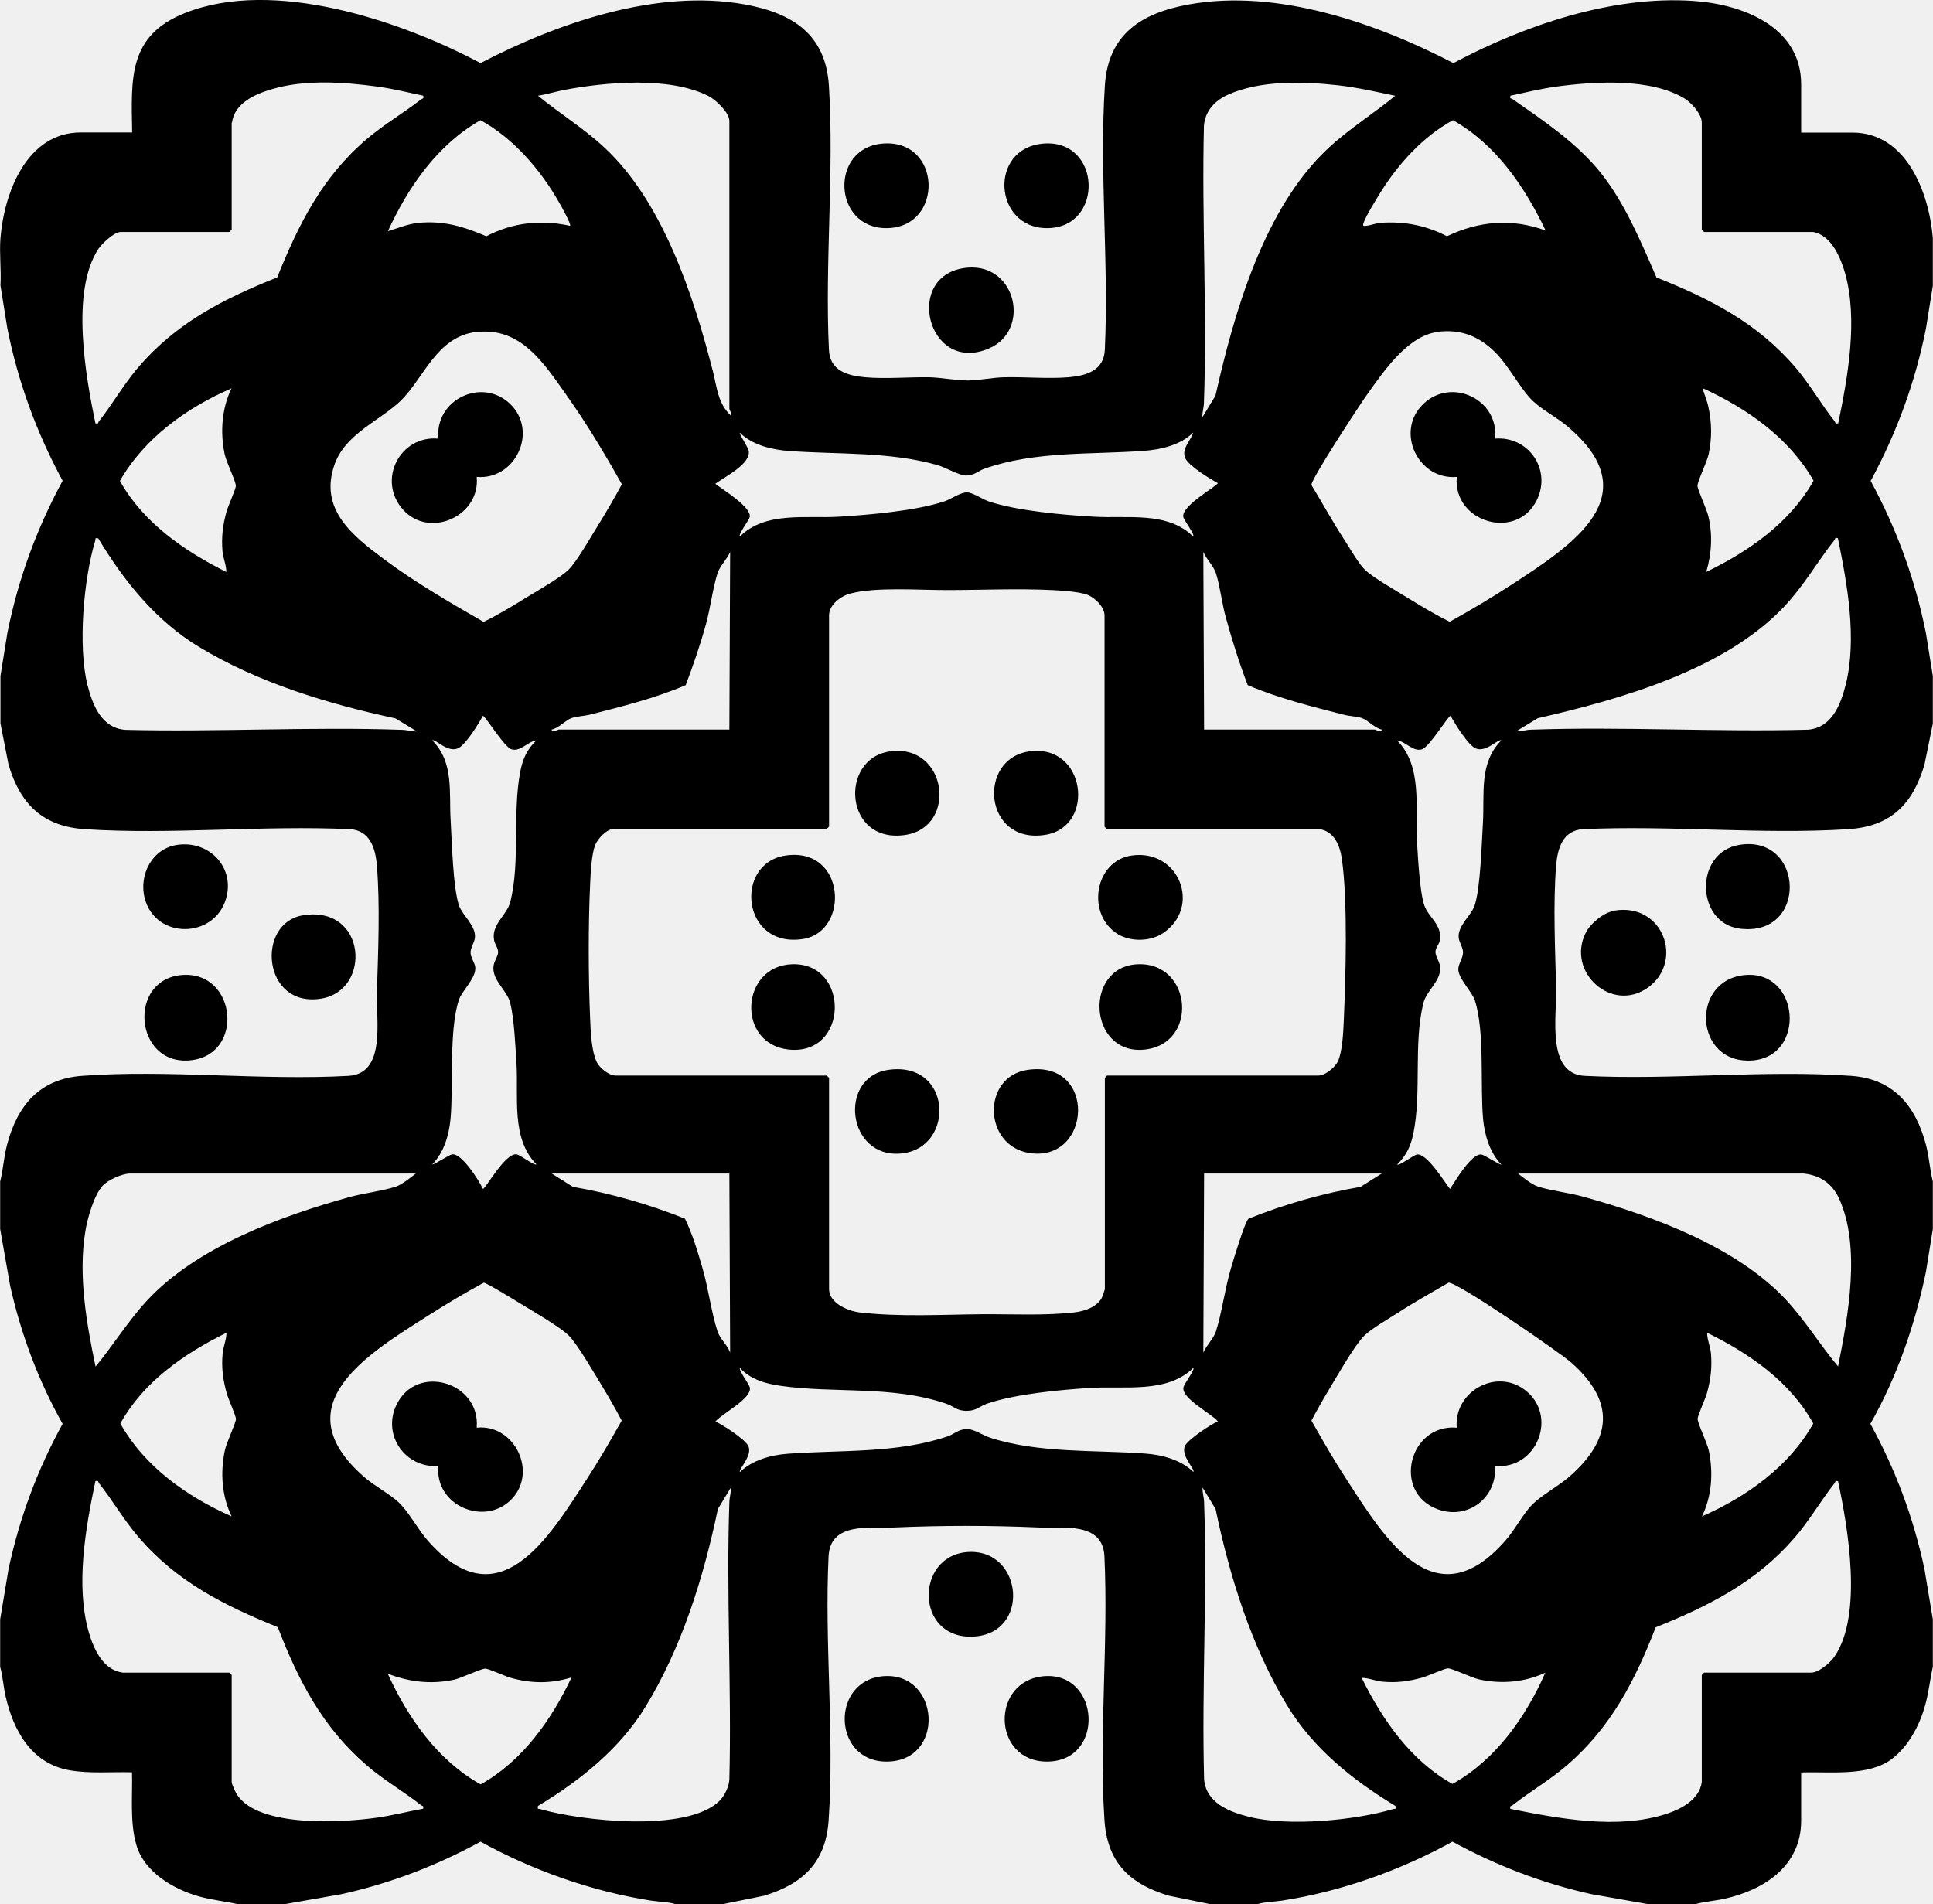
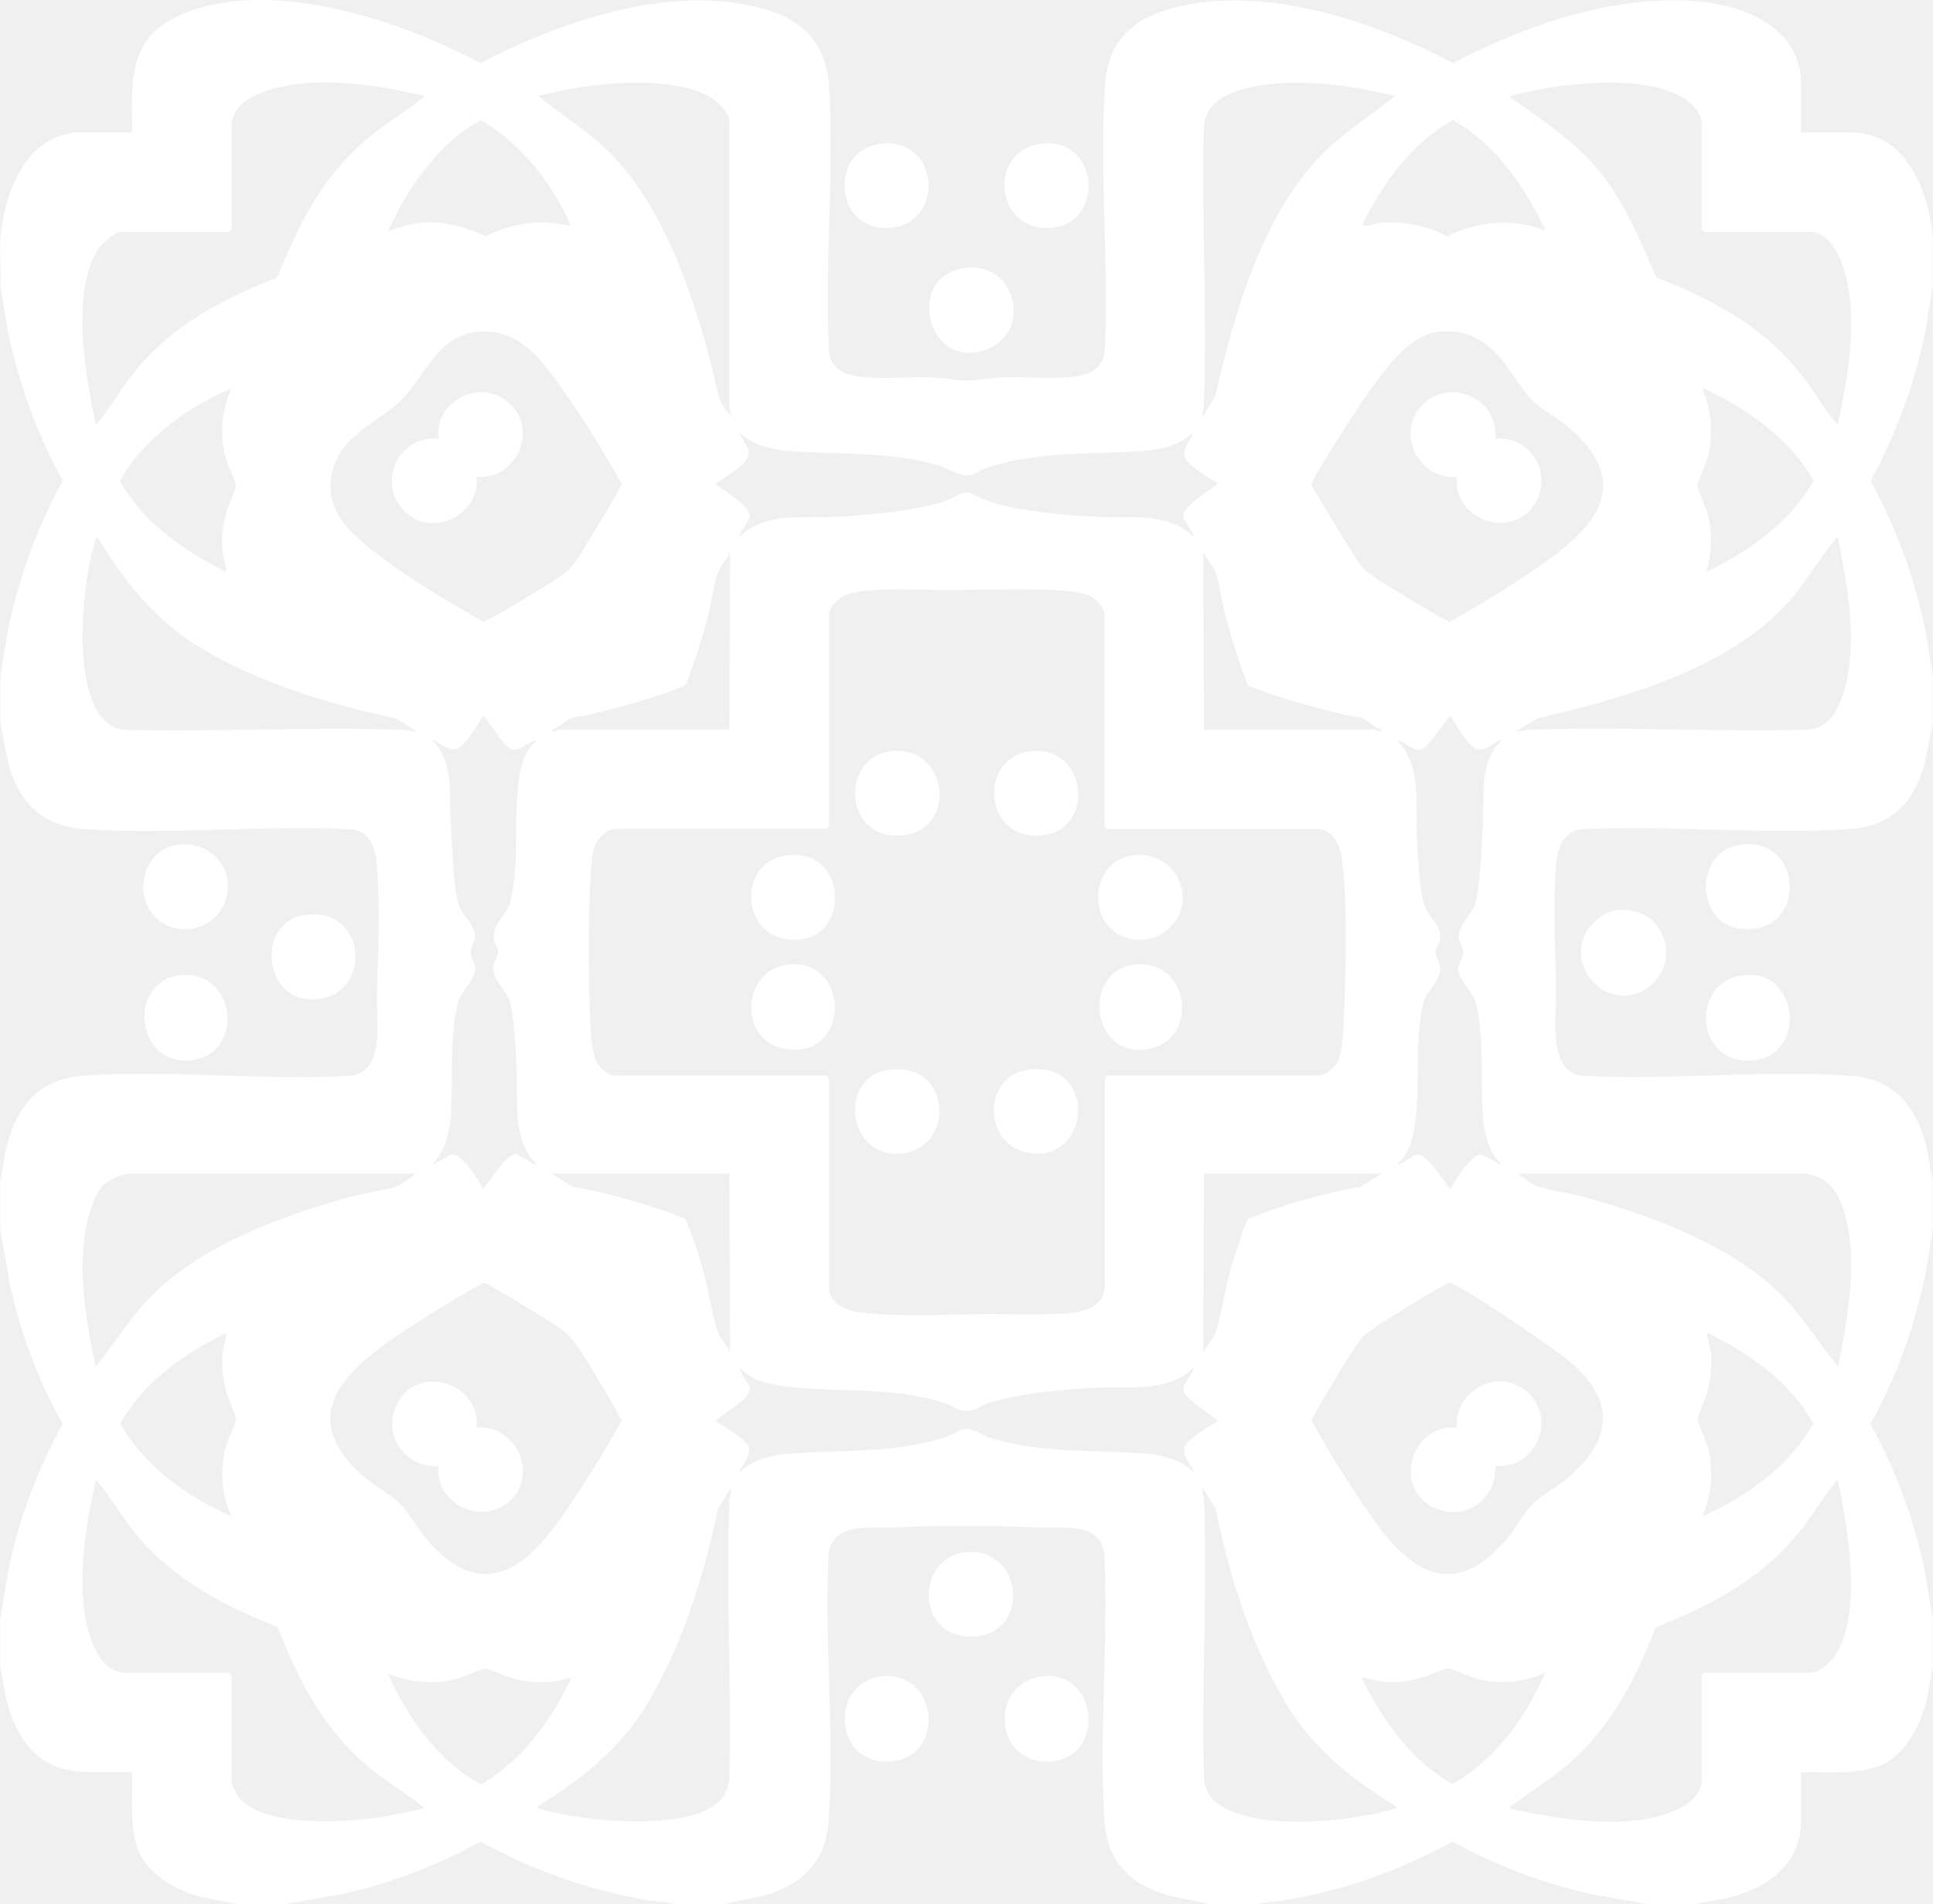
<svg xmlns="http://www.w3.org/2000/svg" id="Layer_1" data-name="Layer 1" viewBox="0 0 126.23 124.35">
-   <path d="M.03,15.55c.24-2.95,1.71-6.9,5.25-6.9h3.35c-.06-3.52-.28-6.32,3.45-7.8,5.79-2.3,14.06.49,19.3,3.27C36.41,1.5,42.9-.75,48.64.29c3.1.56,5.28,1.94,5.49,5.31.35,5.6-.27,11.57,0,17.21.04,1.39,1.19,1.73,2.37,1.83,1.33.12,2.83-.02,4.19,0,.77.02,1.74.21,2.5.21.72,0,1.67-.2,2.4-.21,1.36-.03,2.86.11,4.19,0,1.18-.1,2.33-.45,2.37-1.83.26-5.64-.36-11.61,0-17.21.21-3.37,2.38-4.75,5.49-5.31,5.75-1.04,12.23,1.21,17.27,3.83C99.51,1.67,105.25-.3,110.57.06c3.2.21,7.05,1.67,7.05,5.45v3.15h3.35c3.54,0,5.01,3.95,5.25,6.9v3.1l-.45,2.8c-.7,3.51-1.91,6.81-3.61,9.95,1.7,3.14,2.91,6.44,3.61,9.95l.45,2.8v3.1l-.55,2.7c-.78,2.6-2.22,4.03-5,4.2-5.63.36-11.64-.27-17.31,0-1.3.08-1.65,1.25-1.74,2.36-.21,2.56-.06,5.52,0,8.09.04,1.77-.64,5.51,1.84,5.66,5.68.29,11.77-.4,17.41,0,2.77.19,4.22,1.94,4.9,4.5.21.79.25,1.61.45,2.4v3.1l-.45,2.8c-.72,3.48-1.88,6.84-3.63,9.93,1.65,2.99,2.81,6.12,3.53,9.47l.55,3.3v3.1c-.19.84-.27,1.71-.51,2.54-.36,1.29-1.07,2.63-2.14,3.46-1.55,1.19-4.1.83-5.95.9v3.15c0,2.96-2.41,4.52-5,5.1-.63.14-1.28.18-1.9.35h-3.1l-3.7-.65c-3.2-.71-6.2-1.87-9.07-3.43-3.41,1.88-7.25,3.25-11.11,3.85-.53.08-1.12.08-1.62.23h-3.1l-2.7-.55c-2.6-.79-4.03-2.2-4.2-5-.36-5.6.27-11.57,0-17.21-.14-2.22-2.7-1.78-4.26-1.84-3.25-.14-6.25-.14-9.49,0-1.56.07-4.11-.38-4.26,1.84-.28,5.65.39,11.7,0,17.31-.19,2.72-1.68,4.13-4.2,4.9l-2.7.55h-3.1c-.5-.15-1.09-.15-1.62-.23-3.86-.61-7.7-1.97-11.11-3.85-2.87,1.57-5.87,2.72-9.07,3.43l-3.7.65h-3.1c-.84-.19-1.71-.27-2.54-.51-1.66-.47-3.55-1.59-4.06-3.34-.44-1.48-.25-3.22-.29-4.76-1.34-.04-2.78.1-4.11-.14-2.47-.45-3.64-2.59-4.15-4.85-.14-.63-.18-1.28-.35-1.9v-3.1l.55-3.3c.72-3.34,1.88-6.48,3.53-9.47-1.59-2.83-2.72-5.86-3.43-9.03l-.65-3.7v-3.1c.2-.79.24-1.61.45-2.4.68-2.58,2.13-4.3,4.9-4.5,5.61-.42,11.74.32,17.41,0,2.44-.15,1.79-3.63,1.84-5.36.08-2.68.22-5.72,0-8.39-.09-1.11-.45-2.28-1.74-2.36-5.67-.27-11.68.37-17.31,0-2.76-.18-4.22-1.62-5-4.2L.03,47.25v-3.1l.45-2.8c.7-3.51,1.91-6.81,3.61-9.95-1.7-3.14-2.91-6.44-3.61-9.95L.03,18.65c.06-1.01-.08-2.1,0-3.1ZM15.13,8v7l-.15.15h-7.1c-.42,0-1.24.77-1.47,1.13-1.8,2.78-.82,8.28-.18,11.37.23.06.16-.05.23-.13.87-1.1,1.59-2.37,2.52-3.47,2.49-2.94,5.59-4.52,9.12-5.93,1.41-3.49,2.93-6.54,5.83-9.02,1.15-.98,2.43-1.72,3.58-2.62.08-.06.18,0,.13-.23-.98-.21-1.97-.45-2.96-.59-2.22-.3-4.75-.48-6.91.16-1.09.32-2.44.89-2.62,2.18ZM47.63,26.7V7.9c0-.55-.89-1.39-1.37-1.63-2.55-1.29-6.7-.91-9.45-.39-.56.11-1.11.29-1.68.37,1.4,1.15,2.96,2.11,4.3,3.35,3.86,3.56,5.85,9.69,7.13,14.67.27,1.07.31,2.06,1.17,2.88.07-.17-.09-.35-.1-.45ZM91.13,6.26c-1.24-.26-2.5-.55-3.76-.69-2.27-.25-5.04-.34-7.17.61-.86.39-1.49,1.04-1.58,2.02-.15,6,.21,12.12,0,18.11-.01.33-.12.62-.1.94l.85-1.4c1.23-5.46,3.18-12.29,7.4-16.2,1.35-1.25,2.94-2.24,4.35-3.4ZM118.38,15.15h-7.1l-.15-.15v-7c0-.54-.68-1.3-1.13-1.57-2.24-1.35-5.9-1.11-8.4-.77-1,.14-1.98.38-2.96.59-.06.24.04.16.13.22,2.03,1.42,4.21,2.87,5.77,4.83s2.62,4.49,3.63,6.82c3.53,1.41,6.63,2.99,9.12,5.93.93,1.1,1.65,2.38,2.52,3.47.06.08,0,.18.23.13.63-3.04,1.3-6.76.45-9.8-.29-1.02-.9-2.5-2.1-2.7ZM37.23,14.75c.09-.09-.6-1.33-.72-1.53-1.21-2.13-2.97-4.18-5.13-5.37-2.81,1.59-4.73,4.37-6.05,7.25.64-.19,1.29-.47,1.96-.54,1.65-.17,2.98.23,4.47.87,1.71-.9,3.58-1.1,5.47-.68ZM100.93,15.05c-1.36-2.85-3.24-5.62-6.05-7.2-1.96,1.07-3.58,2.86-4.75,4.75-.28.45-.96,1.55-1.1,2-.05.16.01.16.15.15.32-.02.67-.18,1-.2,1.55-.1,2.94.17,4.31.88,2.1-1,4.22-1.18,6.43-.38ZM31.1,21.68c-2.62.32-3.42,3.05-4.97,4.53-1.35,1.28-3.58,2.14-4.28,4.12-1.04,2.94,1.18,4.67,3.25,6.21s4.28,2.81,6.48,4.08c.98-.48,1.92-1.05,2.84-1.62.7-.43,2.18-1.27,2.71-1.79s1.41-2.07,1.84-2.76c.57-.92,1.13-1.87,1.64-2.82-1.11-1.98-2.29-3.95-3.6-5.8-1.48-2.09-2.99-4.49-5.9-4.14ZM93.9,21.68c-1.99.24-3.57,2.61-4.66,4.14-.46.64-3.66,5.53-3.6,5.86.72,1.18,1.38,2.4,2.14,3.56.34.52.94,1.58,1.34,1.96.53.52,2.01,1.36,2.71,1.79.93.57,1.86,1.14,2.84,1.62,1.39-.77,2.77-1.59,4.1-2.46,3.92-2.56,8.94-5.78,3.59-10.3-.66-.56-1.67-1.1-2.25-1.65-.84-.8-1.57-2.31-2.49-3.21-1.06-1.04-2.22-1.5-3.73-1.32ZM15.13,25.36c-2.92,1.26-5.7,3.25-7.3,6.05,1.53,2.74,4.2,4.57,6.95,5.95,0-.46-.21-.9-.25-1.35-.08-.94.02-1.73.27-2.62.1-.35.61-1.46.6-1.66-.01-.33-.61-1.51-.73-2.07-.3-1.43-.19-2.98.45-4.3ZM111.43,37.35c2.78-1.34,5.46-3.21,7-5.95-1.59-2.8-4.36-4.74-7.25-6.05.11.41.29.8.38,1.22.23,1.05.24,2.04.02,3.09-.12.55-.72,1.74-.73,2.07,0,.24.6,1.53.7,1.95.3,1.23.23,2.47-.13,3.68ZM77.92,28.25c-.82.82-2.11,1.12-3.25,1.2-3.44.25-7.03,0-10.35,1.15-.46.16-.7.47-1.25.46-.44-.01-1.34-.54-1.91-.7-3.13-.87-6.4-.67-9.6-.9-1.13-.08-2.42-.38-3.25-1.2-.06.07.54.95.58,1.17.17.87-1.58,1.72-2.18,2.17.48.38,2.36,1.51,2.25,2.16-.04.22-.77,1.15-.65,1.29,1.67-1.67,4.31-1.17,6.45-1.3,1.99-.12,5.03-.38,6.9-1,.43-.14,1.09-.61,1.5-.59.38.02,1,.45,1.41.59,1.86.62,4.9.89,6.9,1,2.14.13,4.77-.37,6.45,1.3.12-.14-.61-1.07-.65-1.29-.13-.75,2.34-2.08,2.25-2.21-.52-.28-1.91-1.13-2.12-1.63-.27-.62.36-1.12.52-1.67ZM6.42,35.16c-.26-.03-.16,0-.2.15-.76,2.5-1.14,6.9-.51,9.42.33,1.31.91,2.81,2.46,2.94,6,.15,12.12-.21,18.11,0,.33.01.62.12.94.1l-1.4-.85c-4.39-.94-8.97-2.33-12.83-4.67-2.81-1.7-4.89-4.29-6.57-7.08ZM120.02,35.15c-.23-.06-.16.05-.23.13-1.12,1.42-1.98,2.96-3.27,4.33-3.91,4.15-10.69,6.06-16.1,7.3l-1.4.85c.33.02.62-.09.94-.1,5.99-.21,12.1.16,18.11,0,1.55-.13,2.13-1.63,2.46-2.94.75-2.99.1-6.59-.51-9.56ZM47.63,47.65l.05-11.6c-.19.46-.67.92-.82,1.38-.31.96-.47,2.3-.76,3.34-.37,1.35-.83,2.67-1.32,3.98-2.01.86-4.15,1.39-6.27,1.93-.37.09-.87.11-1.18.22-.39.13-.84.66-1.3.75.01.26.39,0,.45,0h11.15ZM78.63,47.65h11.15c.06,0,.44.26.45,0-.45-.09-.91-.62-1.3-.75-.32-.11-.82-.12-1.18-.22-2.12-.54-4.25-1.07-6.27-1.93-.55-1.43-1.01-2.9-1.42-4.38-.26-.92-.39-2.11-.66-2.94-.15-.46-.63-.92-.82-1.38l.05,11.6ZM86.18,54.15h-13.9l-.15-.15v-13.8c0-.56-.64-1.18-1.14-1.36-.57-.2-1.67-.27-2.3-.3-2.25-.11-4.56,0-6.8,0-1.81.01-4.7-.22-6.37.23-.61.16-1.38.73-1.38,1.42v13.8l-.15.15h-13.9c-.47,0-1.06.64-1.23,1.07-.23.61-.29,1.79-.32,2.48-.13,2.76-.12,6.15,0,8.91.03.81.09,2.06.43,2.77.18.38.8.88,1.22.88h13.8l.15.15v13.8c0,.9,1.22,1.43,1.98,1.52,2.62.31,5.44.14,8.07.12,1.95-.01,4.05.1,5.98-.12.66-.08,1.42-.33,1.77-.93.04-.07.21-.55.21-.59v-13.8l.15-.15h13.8c.44,0,1.09-.54,1.27-.93.29-.63.35-1.89.38-2.61.13-2.94.27-7.77-.12-10.59-.12-.85-.47-1.8-1.44-1.96ZM35.03,48.36c-.58.07-1.03.76-1.63.58-.49-.15-1.75-2.26-1.87-2.18-.28.52-1.13,1.91-1.63,2.12-.69.3-1.51-.67-1.67-.52,1.44,1.45,1.08,3.43,1.2,5.25.08,1.35.15,4.4.55,5.55.22.63,1.14,1.33,1.03,2.12-.04.29-.28.61-.28.93,0,.36.29.67.31,1,.03.71-.88,1.5-1.08,2.12-.65,1.99-.34,5.59-.54,7.76-.1,1.05-.43,2.19-1.19,2.96.08.06,1.07-.61,1.29-.65.61-.11,1.77,1.71,2.01,2.25.13.09,1.46-2.38,2.21-2.25.25.04,1.16.76,1.29.65-1.66-1.68-1.17-4.4-1.3-6.55-.07-1.11-.15-2.96-.41-3.99-.2-.81-1.13-1.43-1.1-2.31.01-.4.3-.7.31-1.01,0-.28-.23-.53-.27-.81-.17-1.03.85-1.6,1.07-2.49.65-2.62.13-5.8.64-8.46.16-.85.44-1.49,1.07-2.08ZM98.03,48.36c-.17-.14-.99.82-1.67.52-.5-.22-1.35-1.61-1.63-2.12-.12-.08-1.38,2.03-1.87,2.18-.6.18-1.05-.51-1.63-.58,1.68,1.67,1.18,4.4,1.3,6.55.06,1.01.18,3.35.48,4.22.25.76,1.17,1.26,1.02,2.27-.04.29-.3.49-.29.8s.29.61.31,1.01c.03.88-.9,1.5-1.1,2.31-.66,2.66-.1,5.87-.66,8.54-.17.82-.46,1.41-1.05,2,.13.11,1.04-.6,1.29-.65.64-.11,1.78,1.77,2.16,2.25.33-.5,1.41-2.36,2.06-2.25.22.04,1.21.71,1.29.65-.75-.77-1.09-1.91-1.19-2.96-.2-2.18.12-5.75-.54-7.76-.19-.58-1.07-1.41-1.08-2.03,0-.35.31-.74.31-1.1,0-.32-.24-.64-.28-.93-.11-.79.82-1.49,1.03-2.12.39-1.13.47-4.13.55-5.45.11-1.85-.27-3.88,1.2-5.35ZM27.13,76.65H8.48c-.49,0-1.46.43-1.79.81-.56.63-.99,2.14-1.12,2.98-.47,2.86.08,6.01.67,8.82,1.16-1.4,2.11-2.96,3.35-4.3,3.23-3.5,8.71-5.52,13.23-6.77.95-.26,2.15-.4,3.02-.68.38-.12.97-.59,1.3-.85ZM47.63,76.65h-11.6l1.38.87c2.5.43,4.97,1.14,7.32,2.08.5,1.03.83,2.15,1.15,3.25.38,1.31.58,2.91.98,4.12.15.47.66.9.82,1.38l-.05-11.7ZM90.23,76.65h-11.6l-.05,11.7c.19-.46.67-.92.82-1.38.39-1.21.59-2.81.98-4.12.15-.51.9-3.02,1.15-3.25,2.35-.94,4.82-1.65,7.32-2.08l1.38-.87ZM117.78,76.65h-18.65c.33.26.92.73,1.3.85.87.28,2.07.41,3.02.68,4.52,1.26,10,3.27,13.23,6.77,1.23,1.34,2.19,2.91,3.35,4.3.66-3.28,1.51-7.85.05-11-.45-.96-1.24-1.49-2.3-1.6ZM31.59,83.78c-1.2.65-2.37,1.35-3.52,2.08-3.94,2.51-9.7,5.88-4.3,10.6.69.61,1.75,1.15,2.35,1.75s1.18,1.69,1.8,2.4c4.62,5.29,7.88-.1,10.4-4,.81-1.24,1.55-2.53,2.28-3.82-.45-.86-.94-1.7-1.44-2.52-.46-.75-1.48-2.52-2.04-3.06s-2.24-1.52-3.01-1.99c-.33-.2-2.36-1.45-2.52-1.44ZM94.59,83.78c-1.09.64-2.2,1.25-3.26,1.94-.58.37-1.83,1.1-2.26,1.54-.65.67-1.76,2.63-2.29,3.51-.4.66-.78,1.34-1.14,2.02.73,1.29,1.47,2.58,2.28,3.82,2.52,3.89,5.78,9.29,10.4,4,.61-.69,1.15-1.75,1.75-2.35s1.7-1.19,2.4-1.8c2.81-2.45,3.02-4.91.15-7.45-.79-.7-7.51-5.32-8.03-5.23ZM15.13,99.05c-.65-1.33-.75-2.86-.45-4.3.11-.54.72-1.78.73-2.07,0-.2-.5-1.3-.6-1.66-.25-.89-.36-1.69-.27-2.62.04-.45.25-.9.25-1.35-2.74,1.35-5.43,3.2-6.93,5.93,1.58,2.82,4.37,4.79,7.28,6.07ZM111.13,99.05c2.91-1.28,5.7-3.25,7.28-6.07-1.5-2.74-4.19-4.59-6.93-5.93,0,.46.21.9.25,1.35.08.94-.02,1.73-.27,2.62-.1.35-.61,1.46-.6,1.66,0,.29.61,1.53.73,2.07.3,1.44.2,2.97-.45,4.3ZM77.92,89.35c-1.7,1.67-4.47,1.17-6.65,1.3-2,.12-4.91.39-6.78,1.02-.51.17-.71.47-1.32.48-.69.02-.86-.3-1.42-.48-3.54-1.19-7.23-.65-10.75-1.15-1-.14-1.97-.41-2.68-1.17-.11.13.6,1.04.65,1.29.12.72-1.84,1.7-2.25,2.21.48.21,1.94,1.16,2.15,1.6.29.64-.68,1.54-.55,1.7.81-.79,2.04-1.12,3.15-1.2,3.42-.25,7.08-.01,10.38-1.12.48-.16.76-.5,1.32-.49.45.01,1.03.42,1.53.58,3.18,1.01,6.8.78,10.08,1.02,1.11.08,2.34.41,3.15,1.2.13-.16-.84-1.06-.55-1.7.19-.41,1.69-1.41,2.15-1.6-.41-.51-2.37-1.49-2.25-2.21.04-.25.76-1.16.65-1.29ZM7.98,109.25h7l.15.15v7c0,.13.26.7.36.84,1.44,2.14,6.84,1.8,9.08,1.49,1.03-.14,2.04-.41,3.06-.59.06-.23-.05-.16-.13-.23-1.14-.9-2.44-1.64-3.57-2.62-2.86-2.47-4.45-5.52-5.79-9.01-3.5-1.42-6.56-2.95-9.06-5.84-.98-1.14-1.72-2.43-2.62-3.57-.06-.08,0-.18-.23-.13-.64,3.07-1.31,6.81-.43,9.88.31,1.07.93,2.45,2.18,2.62ZM111.13,116.4v-7l.15-.15h7c.49,0,1.27-.67,1.53-1.07,1.84-2.71.87-8.39.22-11.43-.23-.06-.16.05-.23.13-.9,1.14-1.64,2.44-2.62,3.57-2.5,2.89-5.56,4.43-9.06,5.84-1.35,3.49-2.93,6.54-5.79,9.01-1.14.98-2.43,1.72-3.57,2.62-.08.06-.18,0-.13.23,3.2.64,7,1.36,10.18.33.98-.32,2.16-.93,2.32-2.08ZM46.99,117.62c.33-.33.62-.93.64-1.41.15-6-.21-12.12,0-18.11.01-.33.12-.62.1-.94l-.85,1.4c-.92,4.42-2.35,9.03-4.71,12.89-1.69,2.78-4.29,4.85-7.04,6.51-.03.26,0,.16.14.2,2.67.78,9.62,1.55,11.72-.54ZM91.13,117.96c-2.78-1.68-5.38-3.76-7.08-6.57-2.33-3.85-3.76-8.44-4.67-12.83l-.85-1.4c-.02.33.09.62.1.94.21,5.99-.16,12.1,0,18.11.13,1.55,1.63,2.13,2.94,2.46,2.55.64,6.88.24,9.42-.51.14-.04.17.06.14-.2ZM37.33,109.56c-1.35.42-2.62.41-3.98.03-.35-.1-1.46-.61-1.66-.6-.29,0-1.53.61-2.07.73-1.5.31-2.89.14-4.3-.4,1.32,2.88,3.25,5.66,6.07,7.23,2.73-1.53,4.61-4.2,5.93-6.98ZM100.92,109.25c-1.33.63-2.87.76-4.3.45-.55-.12-1.74-.72-2.07-.73-.2,0-1.3.5-1.66.6-.89.25-1.69.36-2.62.27-.45-.04-.9-.25-1.35-.25,1.36,2.75,3.2,5.41,5.93,6.93,2.82-1.57,4.79-4.37,6.07-7.28Z" />
-   <path d="M63.21,17.48c3.16-.25,4.12,4.1,1.37,5.28-4.05,1.74-5.66-4.94-1.37-5.28Z" />
-   <path d="M68.1,9.38c3.84-.35,4.04,5.52.27,5.52-3.48,0-3.83-5.19-.27-5.52Z" />
-   <path d="M57.6,9.38c3.93-.36,4.08,5.52.27,5.52-3.47,0-3.71-5.2-.27-5.52Z" />
-   <path d="M63.1,101.38c3.76-.35,4.29,5.51.27,5.52-3.59,0-3.58-5.2-.27-5.52Z" />
-   <path d="M57.71,109.48c3.69-.26,4.06,5.59.17,5.58-3.54-.01-3.65-5.33-.17-5.58Z" />
-   <path d="M68.21,109.48c3.63-.26,3.98,5.56.17,5.58-3.61.01-3.72-5.32-.17-5.58Z" />
-   <path d="M11.91,63.68c3.56-.25,4.09,5.27.47,5.58s-4.06-5.32-.47-5.58Z" />
-   <path d="M11.6,55.18c2.08-.29,3.78,1.5,3.15,3.55-.78,2.59-4.6,2.64-5.3-.06-.4-1.54.5-3.27,2.15-3.49Z" />
-   <path d="M19.8,59.78c4.15-.66,4.5,4.93,1.15,5.45-3.82.6-4.26-4.96-1.15-5.45Z" />
-   <path d="M114.01,63.68c3.53-.25,3.92,5.28.47,5.58-3.87.33-4.15-5.31-.47-5.58Z" />
-   <path d="M113.6,55.18c4.25-.68,4.49,6.08-.02,5.47-2.85-.39-2.96-4.99.02-5.47Z" />
-   <path d="M105.4,59.48c3.22-.55,4.58,3.32,2.22,5.02s-5.35-1.01-4.07-3.57c.31-.62,1.17-1.33,1.86-1.44Z" />
-   <path d="M74.31,62.98c3.57-.13,3.98,5.27.37,5.58s-3.93-5.44-.37-5.58Z" />
-   <path d="M51.71,62.98c3.81-.14,3.74,6-.22,5.57-3.41-.38-3.14-5.44.22-5.57Z" />
-   <path d="M58.1,49.08c3.75-.54,4.46,4.91,1.05,5.45-4.03.63-4.37-4.97-1.05-5.45Z" />
-   <path d="M67.1,69.88c4.56-.67,4.2,6.06.12,5.43-3.02-.47-3.12-4.99-.12-5.43Z" />
-   <path d="M51.3,55.88c3.94-.58,4.21,4.96,1.15,5.45-4.03.64-4.54-4.95-1.15-5.45Z" />
-   <path d="M58,69.88c4.19-.61,4.41,5.11.86,5.46s-4.15-4.98-.86-5.46Z" />
-   <path d="M73.9,55.88c3.08-.45,4.59,3.34,2.06,5.06-.82.56-2.1.59-2.95.08-2.08-1.25-1.57-4.78.89-5.14Z" />
-   <path d="M67.2,49.08c3.72-.54,4.38,4.93,1.05,5.45-4.02.63-4.45-4.96-1.05-5.45Z" />
-   <path d="M31.13,93.25c2.49-.25,4.01,2.93,2.25,4.7s-5.01.37-4.75-2.2c-2.16.16-3.69-2.02-2.74-3.99,1.32-2.75,5.5-1.47,5.24,1.49Z" />
-   <path d="M97.63,95.75c.15,2.08-1.79,3.56-3.77,2.82-2.96-1.11-1.84-5.58,1.27-5.32-.2-2.33,2.53-3.9,4.43-2.48,2.21,1.65.84,5.23-1.93,4.98Z" />
-   <path d="M31.13,31.15c.25,2.55-3.07,4.06-4.8,2.15s-.23-4.88,2.3-4.65c-.25-2.56,2.87-4.04,4.7-2.25s.32,4.97-2.2,4.75Z" />
-   <path d="M97.63,28.65c2.18-.18,3.69,2.01,2.74,3.99-1.31,2.72-5.5,1.48-5.24-1.49-2.52.22-4.04-2.96-2.2-4.75s4.97-.32,4.7,2.25Z" />
+   <path fill="#FFFFFF" d="M.03,15.55c.24-2.95,1.71-6.9,5.25-6.9h3.35c-.06-3.52-.28-6.32,3.45-7.8,5.79-2.3,14.06.49,19.3,3.27C36.41,1.5,42.9-.75,48.64.29c3.1.56,5.28,1.94,5.49,5.31.35,5.6-.27,11.57,0,17.21.04,1.39,1.19,1.73,2.37,1.83,1.33.12,2.83-.02,4.19,0,.77.02,1.74.21,2.5.21.72,0,1.67-.2,2.4-.21,1.36-.03,2.86.11,4.19,0,1.18-.1,2.33-.45,2.37-1.83.26-5.64-.36-11.61,0-17.21.21-3.37,2.38-4.75,5.49-5.31,5.75-1.04,12.23,1.21,17.27,3.83C99.51,1.67,105.25-.3,110.57.06c3.2.21,7.05,1.67,7.05,5.45v3.15h3.35c3.54,0,5.01,3.95,5.25,6.9v3.1l-.45,2.8c-.7,3.51-1.91,6.81-3.61,9.95,1.7,3.14,2.91,6.44,3.61,9.95l.45,2.8v3.1l-.55,2.7c-.78,2.6-2.22,4.03-5,4.2-5.63.36-11.64-.27-17.31,0-1.3.08-1.65,1.25-1.74,2.36-.21,2.56-.06,5.52,0,8.09.04,1.77-.64,5.51,1.84,5.66,5.68.29,11.77-.4,17.41,0,2.77.19,4.22,1.94,4.9,4.5.21.79.25,1.61.45,2.4v3.1l-.45,2.8c-.72,3.48-1.88,6.84-3.63,9.93,1.65,2.99,2.81,6.12,3.53,9.47l.55,3.3v3.1c-.19.84-.27,1.71-.51,2.54-.36,1.29-1.07,2.63-2.14,3.46-1.55,1.19-4.1.83-5.95.9v3.15c0,2.96-2.41,4.52-5,5.1-.63.14-1.28.18-1.9.35h-3.1l-3.7-.65c-3.2-.71-6.2-1.87-9.07-3.43-3.41,1.88-7.25,3.25-11.11,3.85-.53.08-1.12.08-1.62.23h-3.1l-2.7-.55c-2.6-.79-4.03-2.2-4.2-5-.36-5.6.27-11.57,0-17.21-.14-2.22-2.7-1.78-4.26-1.84-3.25-.14-6.25-.14-9.49,0-1.56.07-4.11-.38-4.26,1.84-.28,5.65.39,11.7,0,17.31-.19,2.72-1.68,4.13-4.2,4.9l-2.7.55h-3.1c-.5-.15-1.09-.15-1.62-.23-3.86-.61-7.7-1.97-11.11-3.85-2.87,1.57-5.87,2.72-9.07,3.43l-3.7.65h-3.1c-.84-.19-1.71-.27-2.54-.51-1.66-.47-3.55-1.59-4.06-3.34-.44-1.48-.25-3.22-.29-4.76-1.34-.04-2.78.1-4.11-.14-2.47-.45-3.64-2.59-4.15-4.85-.14-.63-.18-1.28-.35-1.9v-3.1l.55-3.3c.72-3.34,1.88-6.48,3.53-9.47-1.59-2.83-2.72-5.86-3.43-9.03l-.65-3.7v-3.1c.2-.79.24-1.61.45-2.4.68-2.58,2.13-4.3,4.9-4.5,5.61-.42,11.74.32,17.41,0,2.44-.15,1.79-3.63,1.84-5.36.08-2.68.22-5.72,0-8.39-.09-1.11-.45-2.28-1.74-2.36-5.67-.27-11.68.37-17.31,0-2.76-.18-4.22-1.62-5-4.2L.03,47.25v-3.1l.45-2.8c.7-3.51,1.91-6.81,3.61-9.95-1.7-3.14-2.91-6.44-3.61-9.95L.03,18.65c.06-1.01-.08-2.1,0-3.1ZM15.13,8v7l-.15.15h-7.1c-.42,0-1.24.77-1.47,1.13-1.8,2.78-.82,8.28-.18,11.37.23.06.16-.05.23-.13.87-1.1,1.59-2.37,2.52-3.47,2.49-2.94,5.59-4.52,9.12-5.93,1.41-3.49,2.93-6.54,5.83-9.02,1.15-.98,2.43-1.72,3.58-2.62.08-.06.18,0,.13-.23-.98-.21-1.97-.45-2.96-.59-2.22-.3-4.75-.48-6.91.16-1.09.32-2.44.89-2.62,2.18ZM47.63,26.7V7.9c0-.55-.89-1.39-1.37-1.63-2.55-1.29-6.7-.91-9.45-.39-.56.11-1.11.29-1.68.37,1.4,1.15,2.96,2.11,4.3,3.35,3.86,3.56,5.85,9.69,7.13,14.67.27,1.07.31,2.06,1.17,2.88.07-.17-.09-.35-.1-.45ZM91.13,6.26c-1.24-.26-2.5-.55-3.76-.69-2.27-.25-5.04-.34-7.17.61-.86.39-1.49,1.04-1.58,2.02-.15,6,.21,12.12,0,18.11-.01.33-.12.62-.1.94l.85-1.4c1.23-5.46,3.18-12.29,7.4-16.2,1.35-1.25,2.94-2.24,4.35-3.4ZM118.38,15.15h-7.1l-.15-.15v-7c0-.54-.68-1.3-1.13-1.57-2.24-1.35-5.9-1.11-8.4-.77-1,.14-1.98.38-2.96.59-.06.24.04.16.13.22,2.03,1.42,4.21,2.87,5.77,4.83s2.62,4.49,3.63,6.82c3.53,1.41,6.63,2.99,9.12,5.93.93,1.1,1.65,2.38,2.52,3.47.06.08,0,.18.23.13.63-3.04,1.3-6.76.45-9.8-.29-1.02-.9-2.5-2.1-2.7ZM37.23,14.75c.09-.09-.6-1.33-.72-1.53-1.21-2.13-2.97-4.18-5.13-5.37-2.81,1.59-4.73,4.37-6.05,7.25.64-.19,1.29-.47,1.96-.54,1.65-.17,2.98.23,4.47.87,1.71-.9,3.58-1.1,5.47-.68ZM100.93,15.05c-1.36-2.85-3.24-5.62-6.05-7.2-1.96,1.07-3.58,2.86-4.75,4.75-.28.45-.96,1.55-1.1,2-.05.16.01.16.15.15.32-.02.67-.18,1-.2,1.55-.1,2.94.17,4.31.88,2.1-1,4.22-1.18,6.43-.38ZM31.1,21.68c-2.62.32-3.42,3.05-4.97,4.53-1.35,1.28-3.58,2.14-4.28,4.12-1.04,2.94,1.18,4.67,3.25,6.21s4.28,2.81,6.48,4.08c.98-.48,1.92-1.05,2.84-1.62.7-.43,2.18-1.27,2.71-1.79s1.41-2.07,1.84-2.76c.57-.92,1.13-1.87,1.64-2.82-1.11-1.98-2.29-3.95-3.6-5.8-1.48-2.09-2.99-4.49-5.9-4.14ZM93.9,21.68c-1.99.24-3.57,2.61-4.66,4.14-.46.64-3.66,5.53-3.6,5.86.72,1.18,1.38,2.4,2.14,3.56.34.52.94,1.58,1.34,1.96.53.52,2.01,1.36,2.71,1.79.93.57,1.86,1.14,2.84,1.62,1.39-.77,2.77-1.59,4.1-2.46,3.92-2.56,8.94-5.78,3.59-10.3-.66-.56-1.67-1.1-2.25-1.65-.84-.8-1.57-2.31-2.49-3.21-1.06-1.04-2.22-1.5-3.73-1.32ZM15.13,25.36c-2.92,1.26-5.7,3.25-7.3,6.05,1.53,2.74,4.2,4.57,6.95,5.95,0-.46-.21-.9-.25-1.35-.08-.94.02-1.73.27-2.62.1-.35.61-1.46.6-1.66-.01-.33-.61-1.51-.73-2.07-.3-1.43-.19-2.98.45-4.3ZM111.43,37.35c2.78-1.34,5.46-3.21,7-5.95-1.59-2.8-4.36-4.74-7.25-6.05.11.41.29.8.38,1.22.23,1.05.24,2.04.02,3.09-.12.55-.72,1.74-.73,2.07,0,.24.6,1.53.7,1.95.3,1.23.23,2.47-.13,3.68ZM77.92,28.25c-.82.82-2.11,1.12-3.25,1.2-3.44.25-7.03,0-10.35,1.15-.46.16-.7.47-1.25.46-.44-.01-1.34-.54-1.91-.7-3.13-.87-6.4-.67-9.6-.9-1.13-.08-2.42-.38-3.25-1.2-.06.07.54.95.58,1.17.17.87-1.58,1.72-2.18,2.17.48.38,2.36,1.51,2.25,2.16-.04.22-.77,1.15-.65,1.29,1.67-1.67,4.31-1.17,6.45-1.3,1.99-.12,5.03-.38,6.9-1,.43-.14,1.09-.61,1.5-.59.38.02,1,.45,1.41.59,1.86.62,4.9.89,6.9,1,2.14.13,4.77-.37,6.45,1.3.12-.14-.61-1.07-.65-1.29-.13-.75,2.34-2.08,2.25-2.21-.52-.28-1.91-1.13-2.12-1.63-.27-.62.36-1.12.52-1.67ZM6.42,35.16c-.26-.03-.16,0-.2.15-.76,2.5-1.14,6.9-.51,9.42.33,1.31.91,2.81,2.46,2.94,6,.15,12.12-.21,18.11,0,.33.01.62.12.94.1l-1.4-.85c-4.39-.94-8.97-2.33-12.83-4.67-2.81-1.7-4.89-4.29-6.57-7.08ZM120.02,35.15c-.23-.06-.16.05-.23.13-1.12,1.42-1.98,2.96-3.27,4.33-3.91,4.15-10.69,6.06-16.1,7.3l-1.4.85c.33.02.62-.09.94-.1,5.99-.21,12.1.16,18.11,0,1.55-.13,2.13-1.63,2.46-2.94.75-2.99.1-6.59-.51-9.56ZM47.63,47.65l.05-11.6c-.19.46-.67.92-.82,1.38-.31.96-.47,2.3-.76,3.34-.37,1.35-.83,2.67-1.32,3.98-2.01.86-4.15,1.39-6.27,1.93-.37.09-.87.11-1.18.22-.39.13-.84.66-1.3.75.01.26.39,0,.45,0h11.15ZM78.63,47.65h11.15c.06,0,.44.26.45,0-.45-.09-.91-.62-1.3-.75-.32-.11-.82-.12-1.18-.22-2.12-.54-4.25-1.07-6.27-1.93-.55-1.43-1.01-2.9-1.42-4.38-.26-.92-.39-2.11-.66-2.94-.15-.46-.63-.92-.82-1.38l.05,11.6ZM86.18,54.15h-13.9l-.15-.15v-13.8c0-.56-.64-1.18-1.14-1.36-.57-.2-1.67-.27-2.3-.3-2.25-.11-4.56,0-6.8,0-1.81.01-4.7-.22-6.37.23-.61.16-1.38.73-1.38,1.42v13.8l-.15.15h-13.9c-.47,0-1.06.64-1.23,1.07-.23.61-.29,1.79-.32,2.48-.13,2.76-.12,6.15,0,8.91.03.81.09,2.06.43,2.77.18.38.8.88,1.22.88h13.8l.15.15v13.8c0,.9,1.22,1.43,1.98,1.52,2.62.31,5.44.14,8.07.12,1.95-.01,4.05.1,5.98-.12.66-.08,1.42-.33,1.77-.93.04-.07.21-.55.21-.59v-13.8l.15-.15h13.8c.44,0,1.09-.54,1.27-.93.29-.63.35-1.89.38-2.61.13-2.94.27-7.77-.12-10.59-.12-.85-.47-1.8-1.44-1.96ZM35.03,48.36c-.58.07-1.03.76-1.63.58-.49-.15-1.75-2.26-1.87-2.18-.28.52-1.13,1.91-1.63,2.12-.69.3-1.51-.67-1.67-.52,1.44,1.45,1.08,3.43,1.2,5.25.08,1.35.15,4.4.55,5.55.22.63,1.14,1.33,1.03,2.12-.04.29-.28.61-.28.93,0,.36.29.67.31,1,.03.71-.88,1.5-1.08,2.12-.65,1.99-.34,5.59-.54,7.76-.1,1.05-.43,2.19-1.19,2.96.08.06,1.07-.61,1.29-.65.61-.11,1.77,1.71,2.01,2.25.13.09,1.46-2.38,2.21-2.25.25.04,1.16.76,1.29.65-1.66-1.68-1.17-4.4-1.3-6.55-.07-1.11-.15-2.96-.41-3.99-.2-.81-1.13-1.43-1.1-2.31.01-.4.3-.7.31-1.01,0-.28-.23-.53-.27-.81-.17-1.03.85-1.6,1.07-2.49.65-2.62.13-5.8.64-8.46.16-.85.44-1.49,1.07-2.08ZM98.03,48.36c-.17-.14-.99.82-1.67.52-.5-.22-1.35-1.61-1.63-2.12-.12-.08-1.38,2.03-1.87,2.18-.6.18-1.05-.51-1.63-.58,1.68,1.67,1.18,4.4,1.3,6.55.06,1.01.18,3.35.48,4.22.25.76,1.17,1.26,1.02,2.27-.04.29-.3.49-.29.8s.29.61.31,1.01c.03.88-.9,1.5-1.1,2.31-.66,2.66-.1,5.87-.66,8.54-.17.82-.46,1.41-1.05,2,.13.11,1.04-.6,1.29-.65.64-.11,1.78,1.77,2.16,2.25.33-.5,1.41-2.36,2.06-2.25.22.04,1.21.71,1.29.65-.75-.77-1.09-1.91-1.19-2.96-.2-2.18.12-5.75-.54-7.76-.19-.58-1.07-1.41-1.08-2.03,0-.35.31-.74.31-1.1,0-.32-.24-.64-.28-.93-.11-.79.82-1.49,1.03-2.12.39-1.13.47-4.13.55-5.45.11-1.85-.27-3.88,1.2-5.35ZM27.13,76.65H8.48c-.49,0-1.46.43-1.79.81-.56.63-.99,2.14-1.12,2.98-.47,2.86.08,6.01.67,8.82,1.16-1.4,2.11-2.96,3.35-4.3,3.23-3.5,8.71-5.52,13.23-6.77.95-.26,2.15-.4,3.02-.68.38-.12.97-.59,1.3-.85ZM47.63,76.65h-11.6l1.38.87c2.5.43,4.97,1.14,7.32,2.08.5,1.03.83,2.15,1.15,3.25.38,1.31.58,2.91.98,4.12.15.47.66.9.82,1.38l-.05-11.7ZM90.23,76.65h-11.6l-.05,11.7c.19-.46.67-.92.82-1.38.39-1.21.59-2.81.98-4.12.15-.51.9-3.02,1.15-3.25,2.35-.94,4.82-1.65,7.32-2.08l1.38-.87ZM117.78,76.65h-18.65c.33.26.92.73,1.3.85.87.28,2.07.41,3.02.68,4.52,1.26,10,3.27,13.23,6.77,1.23,1.34,2.19,2.91,3.35,4.3.66-3.28,1.51-7.85.05-11-.45-.96-1.24-1.49-2.3-1.6ZM31.59,83.78c-1.2.65-2.37,1.35-3.52,2.08-3.94,2.51-9.7,5.88-4.3,10.6.69.61,1.75,1.15,2.35,1.75s1.18,1.69,1.8,2.4c4.62,5.29,7.88-.1,10.4-4,.81-1.24,1.55-2.53,2.28-3.82-.45-.86-.94-1.7-1.44-2.52-.46-.75-1.48-2.52-2.04-3.06s-2.24-1.52-3.01-1.99c-.33-.2-2.36-1.45-2.52-1.44ZM94.59,83.78c-1.09.64-2.2,1.25-3.26,1.94-.58.37-1.83,1.1-2.26,1.54-.65.67-1.76,2.63-2.29,3.51-.4.66-.78,1.34-1.14,2.02.73,1.29,1.47,2.58,2.28,3.82,2.52,3.89,5.78,9.29,10.4,4,.61-.69,1.15-1.75,1.75-2.35s1.7-1.19,2.4-1.8c2.81-2.45,3.02-4.91.15-7.45-.79-.7-7.51-5.32-8.03-5.23ZM15.13,99.05c-.65-1.33-.75-2.86-.45-4.3.11-.54.72-1.78.73-2.07,0-.2-.5-1.3-.6-1.66-.25-.89-.36-1.69-.27-2.62.04-.45.25-.9.25-1.35-2.74,1.35-5.43,3.2-6.93,5.93,1.58,2.82,4.37,4.79,7.28,6.07ZM111.13,99.05c2.91-1.28,5.7-3.25,7.28-6.07-1.5-2.74-4.19-4.59-6.93-5.93,0,.46.21.9.25,1.35.08.94-.02,1.73-.27,2.62-.1.35-.61,1.46-.6,1.66,0,.29.61,1.53.73,2.07.3,1.44.2,2.97-.45,4.3ZM77.92,89.35c-1.7,1.67-4.47,1.17-6.65,1.3-2,.12-4.91.39-6.78,1.02-.51.17-.71.47-1.32.48-.69.02-.86-.3-1.42-.48-3.54-1.19-7.23-.65-10.75-1.15-1-.14-1.97-.41-2.68-1.17-.11.13.6,1.04.65,1.29.12.72-1.84,1.7-2.25,2.21.48.21,1.94,1.16,2.15,1.6.29.64-.68,1.54-.55,1.7.81-.79,2.04-1.12,3.15-1.2,3.42-.25,7.08-.01,10.38-1.12.48-.16.76-.5,1.32-.49.45.01,1.03.42,1.53.58,3.18,1.01,6.8.78,10.08,1.02,1.11.08,2.34.41,3.15,1.2.13-.16-.84-1.06-.55-1.7.19-.41,1.69-1.41,2.15-1.6-.41-.51-2.37-1.49-2.25-2.21.04-.25.76-1.16.65-1.29ZM7.98,109.25h7l.15.15v7c0,.13.26.7.36.84,1.44,2.14,6.84,1.8,9.08,1.49,1.03-.14,2.04-.41,3.06-.59.06-.23-.05-.16-.13-.23-1.14-.9-2.44-1.64-3.57-2.62-2.86-2.47-4.45-5.52-5.79-9.01-3.5-1.42-6.56-2.95-9.06-5.84-.98-1.14-1.72-2.43-2.62-3.57-.06-.08,0-.18-.23-.13-.64,3.07-1.31,6.81-.43,9.88.31,1.07.93,2.45,2.18,2.62ZM111.13,116.4v-7l.15-.15h7c.49,0,1.27-.67,1.53-1.07,1.84-2.71.87-8.39.22-11.43-.23-.06-.16.05-.23.13-.9,1.14-1.64,2.44-2.62,3.57-2.5,2.89-5.56,4.43-9.06,5.84-1.35,3.49-2.93,6.54-5.79,9.01-1.14.98-2.43,1.72-3.57,2.62-.08.06-.18,0-.13.23,3.2.64,7,1.36,10.18.33.98-.32,2.16-.93,2.32-2.08ZM46.99,117.62c.33-.33.62-.93.64-1.41.15-6-.21-12.12,0-18.11.01-.33.12-.62.1-.94l-.85,1.4c-.92,4.42-2.35,9.03-4.71,12.89-1.69,2.78-4.29,4.85-7.04,6.51-.03.26,0,.16.14.2,2.67.78,9.62,1.55,11.72-.54ZM91.13,117.96c-2.78-1.68-5.38-3.76-7.08-6.57-2.33-3.85-3.76-8.44-4.67-12.83l-.85-1.4c-.02.33.09.62.1.94.21,5.99-.16,12.1,0,18.11.13,1.55,1.63,2.13,2.94,2.46,2.55.64,6.88.24,9.42-.51.14-.04.17.06.14-.2ZM37.33,109.56c-1.35.42-2.62.41-3.98.03-.35-.1-1.46-.61-1.66-.6-.29,0-1.53.61-2.07.73-1.5.31-2.89.14-4.3-.4,1.32,2.88,3.25,5.66,6.07,7.23,2.73-1.53,4.61-4.2,5.93-6.98ZM100.92,109.25c-1.33.63-2.87.76-4.3.45-.55-.12-1.74-.72-2.07-.73-.2,0-1.3.5-1.66.6-.89.25-1.69.36-2.62.27-.45-.04-.9-.25-1.35-.25,1.36,2.75,3.2,5.41,5.93,6.93,2.82-1.57,4.79-4.37,6.07-7.28Z" />
+   <path fill="#FFFFFF" d="M63.21,17.48c3.16-.25,4.12,4.1,1.37,5.28-4.05,1.74-5.66-4.94-1.37-5.28Z" />
+   <path fill="#FFFFFF" d="M68.1,9.38c3.84-.35,4.04,5.52.27,5.52-3.48,0-3.83-5.19-.27-5.52Z" />
+   <path fill="#FFFFFF" d="M57.6,9.38c3.93-.36,4.08,5.52.27,5.52-3.47,0-3.71-5.2-.27-5.52Z" />
+   <path fill="#FFFFFF" d="M63.1,101.38c3.76-.35,4.29,5.51.27,5.52-3.59,0-3.58-5.2-.27-5.52Z" />
+   <path fill="#FFFFFF" d="M57.71,109.48c3.69-.26,4.06,5.59.17,5.58-3.54-.01-3.65-5.33-.17-5.58Z" />
+   <path fill="#FFFFFF" d="M68.21,109.48c3.63-.26,3.98,5.56.17,5.58-3.61.01-3.72-5.32-.17-5.58Z" />
+   <path fill="#FFFFFF" d="M11.91,63.68c3.56-.25,4.09,5.27.47,5.58s-4.06-5.32-.47-5.58Z" />
+   <path fill="#FFFFFF" d="M11.6,55.18c2.08-.29,3.78,1.5,3.15,3.55-.78,2.59-4.6,2.64-5.3-.06-.4-1.54.5-3.27,2.15-3.49Z" />
+   <path fill="#FFFFFF" d="M19.8,59.78c4.15-.66,4.5,4.93,1.15,5.45-3.82.6-4.26-4.96-1.15-5.45Z" />
+   <path fill="#FFFFFF" d="M114.01,63.68c3.53-.25,3.92,5.28.47,5.58-3.87.33-4.15-5.31-.47-5.58Z" />
+   <path fill="#FFFFFF" d="M113.6,55.18c4.25-.68,4.49,6.08-.02,5.47-2.85-.39-2.96-4.99.02-5.47Z" />
+   <path fill="#FFFFFF" d="M105.4,59.48c3.22-.55,4.58,3.32,2.22,5.02s-5.35-1.01-4.07-3.57c.31-.62,1.17-1.33,1.86-1.44Z" />
+   <path fill="#FFFFFF" d="M74.31,62.98c3.57-.13,3.98,5.27.37,5.58s-3.93-5.44-.37-5.58Z" />
+   <path fill="#FFFFFF" d="M51.71,62.98c3.81-.14,3.74,6-.22,5.57-3.41-.38-3.14-5.44.22-5.57Z" />
+   <path fill="#FFFFFF" d="M58.1,49.08c3.75-.54,4.46,4.91,1.05,5.45-4.03.63-4.37-4.97-1.05-5.45Z" />
+   <path fill="#FFFFFF" d="M67.1,69.88c4.56-.67,4.2,6.06.12,5.43-3.02-.47-3.12-4.99-.12-5.43Z" />
+   <path fill="#FFFFFF" d="M51.3,55.88c3.94-.58,4.21,4.96,1.15,5.45-4.03.64-4.54-4.95-1.15-5.45Z" />
+   <path fill="#FFFFFF" d="M58,69.88c4.19-.61,4.41,5.11.86,5.46s-4.15-4.98-.86-5.46Z" />
+   <path fill="#FFFFFF" d="M73.9,55.88c3.08-.45,4.59,3.34,2.06,5.06-.82.56-2.1.59-2.95.08-2.08-1.25-1.57-4.78.89-5.14Z" />
+   <path fill="#FFFFFF" d="M67.2,49.08c3.72-.54,4.38,4.93,1.05,5.45-4.02.63-4.45-4.96-1.05-5.45Z" />
+   <path fill="#FFFFFF" d="M31.13,93.25c2.49-.25,4.01,2.93,2.25,4.7s-5.01.37-4.75-2.2c-2.16.16-3.69-2.02-2.74-3.99,1.32-2.75,5.5-1.47,5.24,1.49Z" />
+   <path fill="#FFFFFF" d="M97.63,95.75c.15,2.08-1.79,3.56-3.77,2.82-2.96-1.11-1.84-5.58,1.27-5.32-.2-2.33,2.53-3.9,4.43-2.48,2.21,1.65.84,5.23-1.93,4.98Z" />
+   <path fill="#FFFFFF" d="M31.13,31.15c.25,2.55-3.07,4.06-4.8,2.15s-.23-4.88,2.3-4.65c-.25-2.56,2.87-4.04,4.7-2.25s.32,4.97-2.2,4.75Z" />
+   <path fill="#FFFFFF" d="M97.63,28.65c2.18-.18,3.69,2.01,2.74,3.99-1.31,2.72-5.5,1.48-5.24-1.49-2.52.22-4.04-2.96-2.2-4.75s4.97-.32,4.7,2.25Z" />
</svg>
